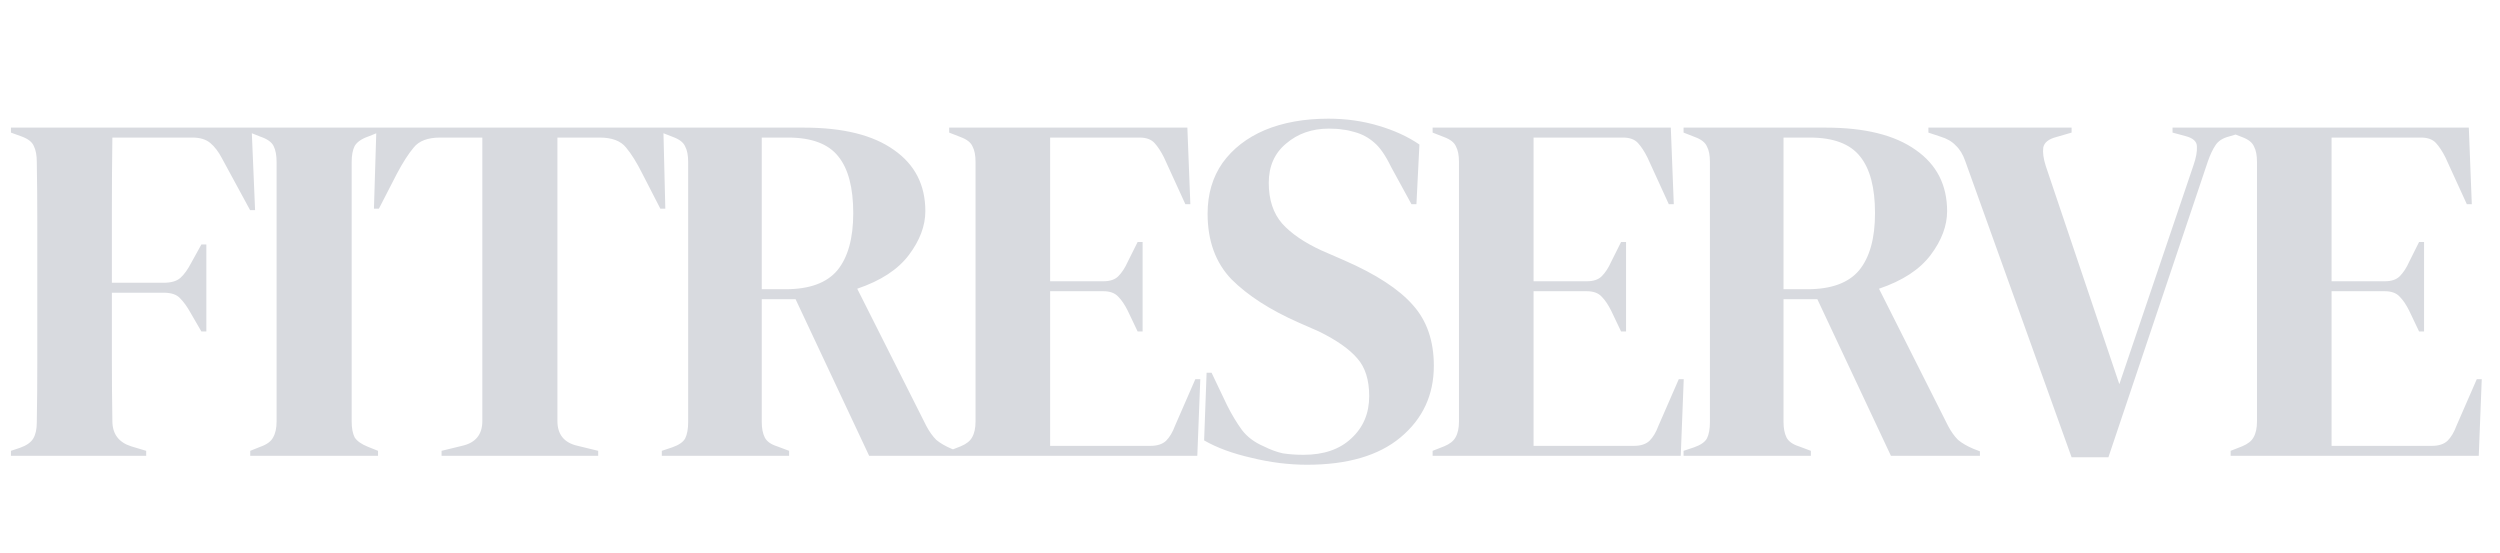
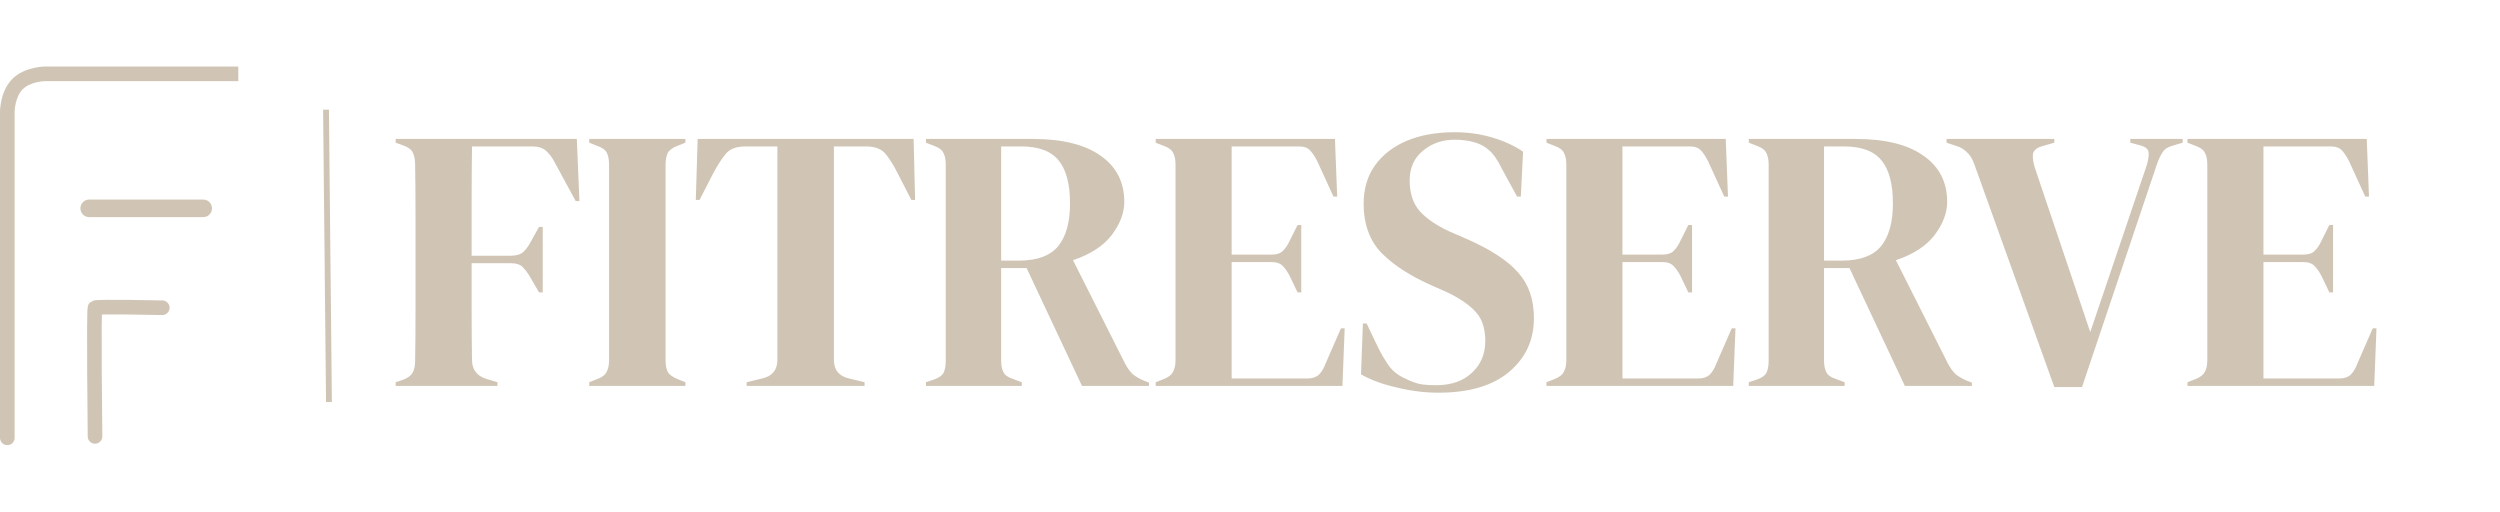
- <svg xmlns="http://www.w3.org/2000/svg" width="181" height="40" viewBox="0 0 181 40" fill="none">
-   <path d="M0.792 33V32.64L1.44 32.424C1.92 32.256 2.244 32.028 2.412 31.74C2.58 31.452 2.664 31.068 2.664 30.588C2.688 29.148 2.7 27.696 2.7 26.232C2.7 24.768 2.7 23.304 2.7 21.84V20.4C2.7 18.96 2.7 17.52 2.7 16.08C2.7 14.616 2.688 13.164 2.664 11.724C2.664 11.244 2.592 10.86 2.448 10.572C2.328 10.284 2.04 10.056 1.584 9.888L0.792 9.6V9.24H18.216L18.468 15.216H18.108L16.056 11.436C15.816 10.98 15.54 10.62 15.228 10.356C14.916 10.092 14.484 9.96 13.932 9.96H8.136C8.112 11.664 8.1 13.404 8.1 15.18C8.1 16.956 8.1 18.72 8.1 20.472H11.844C12.396 20.472 12.804 20.352 13.068 20.112C13.332 19.872 13.584 19.524 13.824 19.068L14.58 17.7H14.94V24H14.58L13.788 22.632C13.548 22.2 13.296 21.852 13.032 21.588C12.792 21.324 12.396 21.192 11.844 21.192H8.1C8.1 22.872 8.1 24.48 8.1 26.016C8.1 27.528 8.112 29.016 8.136 30.48C8.136 31.416 8.592 32.028 9.504 32.316L10.584 32.64V33H0.792ZM18.117 33V32.64L18.837 32.352C19.317 32.184 19.629 31.956 19.773 31.668C19.941 31.38 20.025 30.996 20.025 30.516V11.724C20.025 11.244 19.953 10.86 19.809 10.572C19.665 10.284 19.341 10.056 18.837 9.888L18.117 9.6V9.24H27.369V9.6L26.649 9.888C26.169 10.056 25.845 10.284 25.677 10.572C25.533 10.86 25.461 11.244 25.461 11.724V30.516C25.461 30.996 25.533 31.38 25.677 31.668C25.845 31.932 26.169 32.16 26.649 32.352L27.369 32.64V33H18.117ZM31.969 33V32.64L33.445 32.28C34.429 32.064 34.921 31.464 34.921 30.48V9.96H31.861C30.973 9.96 30.337 10.2 29.953 10.68C29.569 11.136 29.161 11.772 28.729 12.588L27.433 15.108H27.073L27.253 9.24H48.025L48.169 15.108H47.809L46.513 12.588C46.105 11.772 45.709 11.136 45.325 10.68C44.941 10.2 44.305 9.96 43.417 9.96H40.357V30.48C40.357 31.464 40.849 32.064 41.833 32.28L43.309 32.64V33H31.969ZM47.915 33V32.64L48.671 32.388C49.151 32.22 49.463 32.004 49.607 31.74C49.751 31.452 49.823 31.056 49.823 30.552V11.724C49.823 11.244 49.751 10.872 49.607 10.608C49.487 10.32 49.199 10.092 48.743 9.924L47.915 9.6V9.24H58.211C61.043 9.24 63.215 9.78 64.727 10.86C66.239 11.916 66.995 13.392 66.995 15.288C66.995 16.344 66.599 17.4 65.807 18.456C65.015 19.512 63.767 20.328 62.063 20.904L67.067 30.84C67.283 31.248 67.523 31.584 67.787 31.848C68.075 32.088 68.447 32.304 68.903 32.496L69.371 32.676V33H62.927L57.599 21.66H55.151V30.552C55.151 31.008 55.223 31.38 55.367 31.668C55.511 31.956 55.811 32.172 56.267 32.316L57.131 32.64V33H47.915ZM55.151 20.94H56.879C58.607 20.94 59.855 20.484 60.623 19.572C61.391 18.636 61.775 17.256 61.775 15.432C61.775 13.584 61.415 12.216 60.695 11.328C59.975 10.416 58.763 9.96 57.059 9.96H55.151V20.94ZM68.721 33V32.64L69.549 32.316C69.957 32.148 70.233 31.932 70.377 31.668C70.545 31.38 70.629 30.996 70.629 30.516V11.724C70.629 11.244 70.557 10.872 70.413 10.608C70.293 10.32 70.005 10.092 69.549 9.924L68.721 9.6V9.24H85.965L86.181 14.784H85.821L84.273 11.4C84.057 10.968 83.829 10.62 83.589 10.356C83.349 10.092 82.989 9.96 82.509 9.96H76.029V20.364H79.881C80.361 20.364 80.721 20.244 80.961 20.004C81.225 19.74 81.453 19.392 81.645 18.96L82.365 17.52H82.725V24H82.365L81.645 22.488C81.429 22.056 81.201 21.72 80.961 21.48C80.721 21.216 80.361 21.084 79.881 21.084H76.029V32.28H83.301C83.781 32.28 84.153 32.16 84.417 31.92C84.681 31.656 84.897 31.296 85.065 30.84L86.541 27.456H86.901L86.685 33H68.721ZM94.63 33.648C93.31 33.648 91.966 33.48 90.598 33.144C89.23 32.832 88.09 32.412 87.178 31.884L87.358 26.988H87.718L88.834 29.328C89.17 30 89.53 30.6 89.914 31.128C90.298 31.632 90.826 32.028 91.498 32.316C91.978 32.556 92.434 32.724 92.866 32.82C93.322 32.892 93.826 32.928 94.378 32.928C95.842 32.928 96.994 32.532 97.834 31.74C98.698 30.948 99.13 29.928 99.13 28.68C99.13 27.504 98.842 26.592 98.266 25.944C97.69 25.272 96.766 24.624 95.494 24L94.018 23.352C91.954 22.44 90.334 21.396 89.158 20.22C88.006 19.02 87.43 17.436 87.43 15.468C87.43 14.052 87.79 12.828 88.51 11.796C89.254 10.764 90.274 9.972 91.57 9.42C92.89 8.868 94.426 8.592 96.178 8.592C97.45 8.592 98.65 8.76 99.778 9.096C100.93 9.432 101.926 9.888 102.766 10.464L102.55 14.784H102.19L100.714 12.084C100.306 11.244 99.898 10.656 99.49 10.32C99.082 9.96 98.614 9.708 98.086 9.564C97.774 9.468 97.486 9.408 97.222 9.384C96.958 9.336 96.622 9.312 96.214 9.312C94.99 9.312 93.958 9.672 93.118 10.392C92.278 11.088 91.858 12.036 91.858 13.236C91.858 14.46 92.182 15.444 92.83 16.188C93.478 16.908 94.426 17.556 95.674 18.132L97.33 18.852C99.634 19.86 101.29 20.94 102.298 22.092C103.306 23.22 103.81 24.684 103.81 26.484C103.81 28.596 103.006 30.324 101.398 31.668C99.814 32.988 97.558 33.648 94.63 33.648ZM103.722 33V32.64L104.55 32.316C104.958 32.148 105.234 31.932 105.378 31.668C105.546 31.38 105.63 30.996 105.63 30.516V11.724C105.63 11.244 105.558 10.872 105.414 10.608C105.294 10.32 105.006 10.092 104.55 9.924L103.722 9.6V9.24H120.966L121.182 14.784H120.822L119.274 11.4C119.058 10.968 118.83 10.62 118.59 10.356C118.35 10.092 117.99 9.96 117.51 9.96H111.03V20.364H114.882C115.362 20.364 115.722 20.244 115.962 20.004C116.226 19.74 116.454 19.392 116.646 18.96L117.366 17.52H117.726V24H117.366L116.646 22.488C116.43 22.056 116.202 21.72 115.962 21.48C115.722 21.216 115.362 21.084 114.882 21.084H111.03V32.28H118.302C118.782 32.28 119.154 32.16 119.418 31.92C119.682 31.656 119.898 31.296 120.066 30.84L121.542 27.456H121.902L121.686 33H103.722ZM121.891 33V32.64L122.647 32.388C123.127 32.22 123.439 32.004 123.583 31.74C123.727 31.452 123.799 31.056 123.799 30.552V11.724C123.799 11.244 123.727 10.872 123.583 10.608C123.463 10.32 123.175 10.092 122.719 9.924L121.891 9.6V9.24H132.187C135.019 9.24 137.191 9.78 138.703 10.86C140.215 11.916 140.971 13.392 140.971 15.288C140.971 16.344 140.575 17.4 139.783 18.456C138.991 19.512 137.743 20.328 136.039 20.904L141.043 30.84C141.259 31.248 141.499 31.584 141.763 31.848C142.051 32.088 142.423 32.304 142.879 32.496L143.347 32.676V33H136.903L131.575 21.66H129.127V30.552C129.127 31.008 129.199 31.38 129.343 31.668C129.487 31.956 129.787 32.172 130.243 32.316L131.107 32.64V33H121.891ZM129.127 20.94H130.855C132.583 20.94 133.831 20.484 134.599 19.572C135.367 18.636 135.751 17.256 135.751 15.432C135.751 13.584 135.391 12.216 134.671 11.328C133.951 10.416 132.739 9.96 131.035 9.96H129.127V20.94ZM149.984 33.108L142.28 11.652C142.112 11.172 141.884 10.8 141.596 10.536C141.332 10.248 140.96 10.032 140.48 9.888L139.616 9.6V9.24H149.984V9.6L148.868 9.924C148.316 10.068 148.004 10.32 147.932 10.68C147.884 11.04 147.944 11.484 148.112 12.012L153.44 27.816L158.804 11.976C158.996 11.424 159.08 10.968 159.056 10.608C159.056 10.248 158.78 9.996 158.228 9.852L157.292 9.6V9.24H162.332V9.6L161.36 9.888C160.904 10.008 160.58 10.224 160.388 10.536C160.196 10.824 160.016 11.208 159.848 11.688L152.648 33.108H149.984ZM161.498 33V32.64L162.326 32.316C162.734 32.148 163.01 31.932 163.154 31.668C163.322 31.38 163.406 30.996 163.406 30.516V11.724C163.406 11.244 163.334 10.872 163.19 10.608C163.07 10.32 162.782 10.092 162.326 9.924L161.498 9.6V9.24H178.742L178.958 14.784H178.598L177.05 11.4C176.834 10.968 176.606 10.62 176.366 10.356C176.126 10.092 175.766 9.96 175.286 9.96H168.806V20.364H172.658C173.138 20.364 173.498 20.244 173.738 20.004C174.002 19.74 174.23 19.392 174.422 18.96L175.142 17.52H175.502V24H175.142L174.422 22.488C174.206 22.056 173.978 21.72 173.738 21.48C173.498 21.216 173.138 21.084 172.658 21.084H168.806V32.28H176.078C176.558 32.28 176.93 32.16 177.194 31.92C177.458 31.656 177.674 31.296 177.842 30.84L179.318 27.456H179.678L179.462 33H161.498Z" fill="#D8DADF" />
+ <svg xmlns="http://www.w3.org/2000/svg" width="855" height="175" viewBox="0 0 855 175" fill="none">
+   <path d="M0 149.75C0 151.131 1.119 152.25 2.5 152.25C3.881 152.25 5 151.131 5 149.75H2.5H0ZM2.5 149.75H5V38.25H2.5H0V149.75H2.5ZM2.5 38.25C5 38.25 5 38.251 5 38.251C5 38.252 5 38.252 5 38.253C5 38.253 5 38.254 5 38.255C5 38.256 5 38.257 5 38.257C5 38.258 5 38.258 5 38.256C5 38.252 5 38.243 5 38.229C5.001 38.201 5.002 38.153 5.005 38.085C5.01 37.951 5.021 37.743 5.045 37.478C5.092 36.946 5.187 36.2 5.376 35.363C5.767 33.633 6.497 31.788 7.768 30.518L6 28.75L4.232 26.982C2.003 29.212 0.983 32.117 0.499 34.262C0.25 35.362 0.127 36.335 0.064 37.037C0.033 37.39 0.017 37.678 0.009 37.885C0.005 37.989 0.002 38.073 0.001 38.134C0.001 38.165 0 38.19 0 38.209C0 38.219 7.10487e-05 38.227 3.98159e-05 38.234C2.43187e-05 38.237 1.43051e-05 38.24 8.34465e-06 38.243C5.24521e-06 38.245 3.09944e-06 38.246 1.90735e-06 38.247C1.19209e-06 38.247 7.15256e-07 38.248 4.76837e-07 38.248C0 38.249 0 38.25 2.5 38.25ZM6 28.75L7.768 30.518C9.038 29.247 10.883 28.517 12.613 28.126C13.45 27.937 14.196 27.842 14.729 27.795C14.993 27.771 15.201 27.76 15.335 27.755C15.402 27.752 15.451 27.751 15.479 27.75C15.493 27.75 15.502 27.75 15.506 27.75C15.508 27.75 15.508 27.75 15.507 27.75C15.507 27.75 15.506 27.75 15.505 27.75C15.504 27.75 15.503 27.75 15.503 27.75C15.502 27.75 15.502 27.75 15.501 27.75C15.501 27.75 15.5 27.75 15.5 25.25C15.5 22.75 15.499 22.75 15.498 22.75C15.498 22.75 15.497 22.75 15.497 22.75C15.496 22.75 15.495 22.75 15.493 22.75C15.491 22.75 15.488 22.75 15.484 22.75C15.477 22.75 15.469 22.75 15.459 22.75C15.44 22.75 15.415 22.751 15.384 22.751C15.323 22.753 15.239 22.755 15.135 22.759C14.928 22.767 14.64 22.783 14.287 22.814C13.585 22.877 12.612 23 11.512 23.249C9.367 23.733 6.462 24.753 4.232 26.982L6 28.75ZM15.5 25.25V27.75H81.5V25.25V22.75H15.5V25.25Z" fill="#D0C5B5" />
+   <path d="M30.5 71.25H69.5" stroke="#D0C5B5" stroke-width="6" stroke-linecap="round" />
+   <path d="M55.5 105.25C55.5 105.25 33 104.75 32.5 105.25C32 105.75 32.5 149.25 32.5 149.25" stroke="#D0C5B5" stroke-width="5" stroke-linecap="round" />
+   <path d="M111.5 37.5L112.5 137.5" stroke="#D0C5B5" stroke-width="2" />
+   <path d="M135.316 132V130.72L137.62 129.952C139.327 129.355 140.479 128.544 141.076 127.52C141.673 126.496 141.972 125.131 141.972 123.424C142.057 118.304 142.1 113.141 142.1 107.936C142.1 102.731 142.1 97.525 142.1 92.32V87.2C142.1 82.08 142.1 76.96 142.1 71.84C142.1 66.635 142.057 61.472 141.972 56.352C141.972 54.645 141.716 53.28 141.204 52.256C140.777 51.232 139.753 50.421 138.132 49.824L135.316 48.8V47.52H197.268L198.164 68.768H196.884L189.588 55.328C188.735 53.707 187.753 52.427 186.644 51.488C185.535 50.549 183.999 50.08 182.036 50.08H161.428C161.343 56.139 161.3 62.325 161.3 68.64C161.3 74.955 161.3 81.227 161.3 87.456H174.612C176.575 87.456 178.025 87.029 178.964 86.176C179.903 85.323 180.799 84.085 181.652 82.464L184.34 77.6H185.62V100H184.34L181.524 95.136C180.671 93.6 179.775 92.363 178.836 91.424C177.983 90.485 176.575 90.016 174.612 90.016H161.3C161.3 95.989 161.3 101.707 161.3 107.168C161.3 112.544 161.343 117.835 161.428 123.04C161.428 126.368 163.049 128.544 166.292 129.568L170.132 130.72V132H135.316ZM201.516 132V130.72L204.076 129.696C205.783 129.099 206.892 128.288 207.404 127.264C208.001 126.24 208.3 124.875 208.3 123.168V56.352C208.3 54.645 208.044 53.28 207.532 52.256C207.02 51.232 205.868 50.421 204.076 49.824L201.516 48.8V47.52H234.412V48.8L231.852 49.824C230.145 50.421 228.993 51.232 228.396 52.256C227.884 53.28 227.628 54.645 227.628 56.352V123.168C227.628 124.875 227.884 126.24 228.396 127.264C228.993 128.203 230.145 129.013 231.852 129.696L234.412 130.72V132H201.516ZM255.368 132V130.72L260.616 129.44C264.115 128.672 265.864 126.539 265.864 123.04V50.08H254.984C251.827 50.08 249.565 50.933 248.2 52.64C246.835 54.261 245.384 56.523 243.848 59.424L239.24 68.384H237.96L238.6 47.52H312.456L312.968 68.384H311.688L307.08 59.424C305.629 56.523 304.221 54.261 302.856 52.64C301.491 50.933 299.229 50.08 296.072 50.08H285.192V123.04C285.192 126.539 286.941 128.672 290.44 129.44L295.688 130.72V132H255.368ZM316.666 132V130.72L319.354 129.824C321.061 129.227 322.17 128.459 322.682 127.52C323.194 126.496 323.45 125.088 323.45 123.296V56.352C323.45 54.645 323.194 53.323 322.682 52.384C322.255 51.36 321.231 50.549 319.61 49.952L316.666 48.8V47.52H353.274C363.343 47.52 371.066 49.44 376.442 53.28C381.818 57.035 384.506 62.283 384.506 69.024C384.506 72.779 383.098 76.533 380.282 80.288C377.466 84.043 373.029 86.944 366.97 88.992L384.762 124.32C385.53 125.771 386.383 126.965 387.322 127.904C388.346 128.757 389.669 129.525 391.29 130.208L392.954 130.848V132H370.042L351.098 91.68H342.394V123.296C342.394 124.917 342.65 126.24 343.162 127.264C343.674 128.288 344.741 129.056 346.362 129.568L349.434 130.72V132H316.666ZM342.394 89.12H348.538C354.682 89.12 359.119 87.499 361.85 84.256C364.581 80.928 365.946 76.021 365.946 69.536C365.946 62.965 364.666 58.101 362.106 54.944C359.546 51.701 355.237 50.08 349.178 50.08H342.394V89.12ZM395.241 132V130.72L398.185 129.568C399.636 128.971 400.617 128.203 401.129 127.264C401.726 126.24 402.025 124.875 402.025 123.168V56.352C402.025 54.645 401.769 53.323 401.257 52.384C400.83 51.36 399.806 50.549 398.185 49.952L395.241 48.8V47.52H456.553L457.321 67.232H456.041L450.537 55.2C449.769 53.664 448.958 52.427 448.105 51.488C447.252 50.549 445.972 50.08 444.265 50.08H421.225V87.072H434.921C436.628 87.072 437.908 86.645 438.761 85.792C439.7 84.853 440.51 83.616 441.193 82.08L443.753 76.96H445.033V100H443.753L441.193 94.624C440.425 93.088 439.614 91.893 438.761 91.04C437.908 90.101 436.628 89.632 434.921 89.632H421.225V129.44H447.081C448.788 129.44 450.11 129.013 451.049 128.16C451.988 127.221 452.756 125.941 453.353 124.32L458.601 112.288H459.881L459.113 132H395.241ZM491.961 134.304C487.268 134.304 482.489 133.707 477.625 132.512C472.761 131.403 468.708 129.909 465.465 128.032L466.105 110.624H467.385L471.353 118.944C472.548 121.333 473.828 123.467 475.193 125.344C476.558 127.136 478.436 128.544 480.825 129.568C482.532 130.421 484.153 131.019 485.689 131.36C487.31 131.616 489.102 131.744 491.065 131.744C496.27 131.744 500.366 130.336 503.353 127.52C506.425 124.704 507.961 121.077 507.961 116.64C507.961 112.459 506.937 109.216 504.889 106.912C502.841 104.523 499.556 102.219 495.033 100L489.785 97.696C482.446 94.453 476.686 90.741 472.505 86.56C468.409 82.293 466.361 76.661 466.361 69.664C466.361 64.629 467.641 60.277 470.201 56.608C472.846 52.939 476.473 50.123 481.081 48.16C485.774 46.197 491.236 45.216 497.465 45.216C501.988 45.216 506.254 45.813 510.265 47.008C514.361 48.203 517.902 49.824 520.889 51.872L520.121 67.232H518.841L513.593 57.632C512.142 54.645 510.692 52.555 509.241 51.36C507.79 50.08 506.126 49.184 504.249 48.672C503.14 48.331 502.116 48.117 501.177 48.032C500.238 47.861 499.044 47.776 497.593 47.776C493.241 47.776 489.572 49.056 486.585 51.616C483.598 54.091 482.105 57.461 482.105 61.728C482.105 66.08 483.257 69.579 485.561 72.224C487.865 74.784 491.236 77.088 495.673 79.136L501.561 81.696C509.753 85.28 515.641 89.12 519.225 93.216C522.809 97.227 524.601 102.432 524.601 108.832C524.601 116.341 521.742 122.485 516.025 127.264C510.393 131.957 502.372 134.304 491.961 134.304ZM528.891 132V130.72L531.835 129.568C533.286 128.971 534.267 128.203 534.779 127.264C535.376 126.24 535.675 124.875 535.675 123.168V56.352C535.675 54.645 535.419 53.323 534.907 52.384C534.48 51.36 533.456 50.549 531.835 49.952L528.891 48.8V47.52H590.203L590.971 67.232H589.691L584.187 55.2C583.419 53.664 582.608 52.427 581.755 51.488C580.902 50.549 579.622 50.08 577.915 50.08H554.875V87.072H568.571C570.278 87.072 571.558 86.645 572.411 85.792C573.35 84.853 574.16 83.616 574.843 82.08L577.403 76.96H578.683V100H577.403L574.843 94.624C574.075 93.088 573.264 91.893 572.411 91.04C571.558 90.101 570.278 89.632 568.571 89.632H554.875V129.44H580.731C582.438 129.44 583.76 129.013 584.699 128.16C585.638 127.221 586.406 125.941 587.003 124.32L592.251 112.288H593.531L592.763 132H528.891ZM598.091 132V130.72L600.779 129.824C602.486 129.227 603.595 128.459 604.107 127.52C604.619 126.496 604.875 125.088 604.875 123.296V56.352C604.875 54.645 604.619 53.323 604.107 52.384C603.68 51.36 602.656 50.549 601.035 49.952L598.091 48.8V47.52H634.699C644.768 47.52 652.491 49.44 657.867 53.28C663.243 57.035 665.931 62.283 665.931 69.024C665.931 72.779 664.523 76.533 661.707 80.288C658.891 84.043 654.454 86.944 648.395 88.992L666.187 124.32C666.955 125.771 667.808 126.965 668.747 127.904C669.771 128.757 671.094 129.525 672.715 130.208L674.379 130.848V132H651.467L632.523 91.68H623.819V123.296C623.819 124.917 624.075 126.24 624.587 127.264C625.099 128.288 626.166 129.056 627.787 129.568L630.859 130.72V132H598.091ZM623.819 89.12H629.963C636.107 89.12 640.544 87.499 643.275 84.256C646.006 80.928 647.371 76.021 647.371 69.536C647.371 62.965 646.091 58.101 643.531 54.944C640.971 51.701 636.662 50.08 630.603 50.08H623.819V89.12ZM702.577 132.384L675.185 56.096C674.588 54.389 673.777 53.067 672.753 52.128C671.814 51.104 670.492 50.336 668.785 49.824L665.713 48.8V47.52H702.577V48.8L698.609 49.952C696.646 50.464 695.537 51.36 695.281 52.64C695.11 53.92 695.324 55.499 695.921 57.376L714.865 113.568L733.937 57.248C734.62 55.285 734.918 53.664 734.833 52.384C734.833 51.104 733.852 50.208 731.889 49.696L728.561 48.8V47.52H746.481V48.8L743.025 49.824C741.404 50.251 740.252 51.019 739.569 52.128C738.886 53.152 738.246 54.517 737.649 56.224L712.049 132.384H702.577ZM748.116 132V130.72L751.06 129.568C752.511 128.971 753.492 128.203 754.004 127.264C754.601 126.24 754.9 124.875 754.9 123.168V56.352C754.9 54.645 754.644 53.323 754.132 52.384C753.705 51.36 752.681 50.549 751.06 49.952L748.116 48.8V47.52H809.428L810.196 67.232H808.916L803.412 55.2C802.644 53.664 801.833 52.427 800.98 51.488C800.127 50.549 798.847 50.08 797.14 50.08H774.1V87.072H787.796C789.503 87.072 790.783 86.645 791.636 85.792C792.575 84.853 793.385 83.616 794.068 82.08L796.628 76.96H797.908V100H796.628L794.068 94.624C793.3 93.088 792.489 91.893 791.636 91.04C790.783 90.101 789.503 89.632 787.796 89.632H774.1V129.44H799.956C801.663 129.44 802.985 129.013 803.924 128.16C804.863 127.221 805.631 125.941 806.228 124.32L811.476 112.288H812.756L811.988 132H748.116Z" fill="#D0C5B5" />
</svg>
